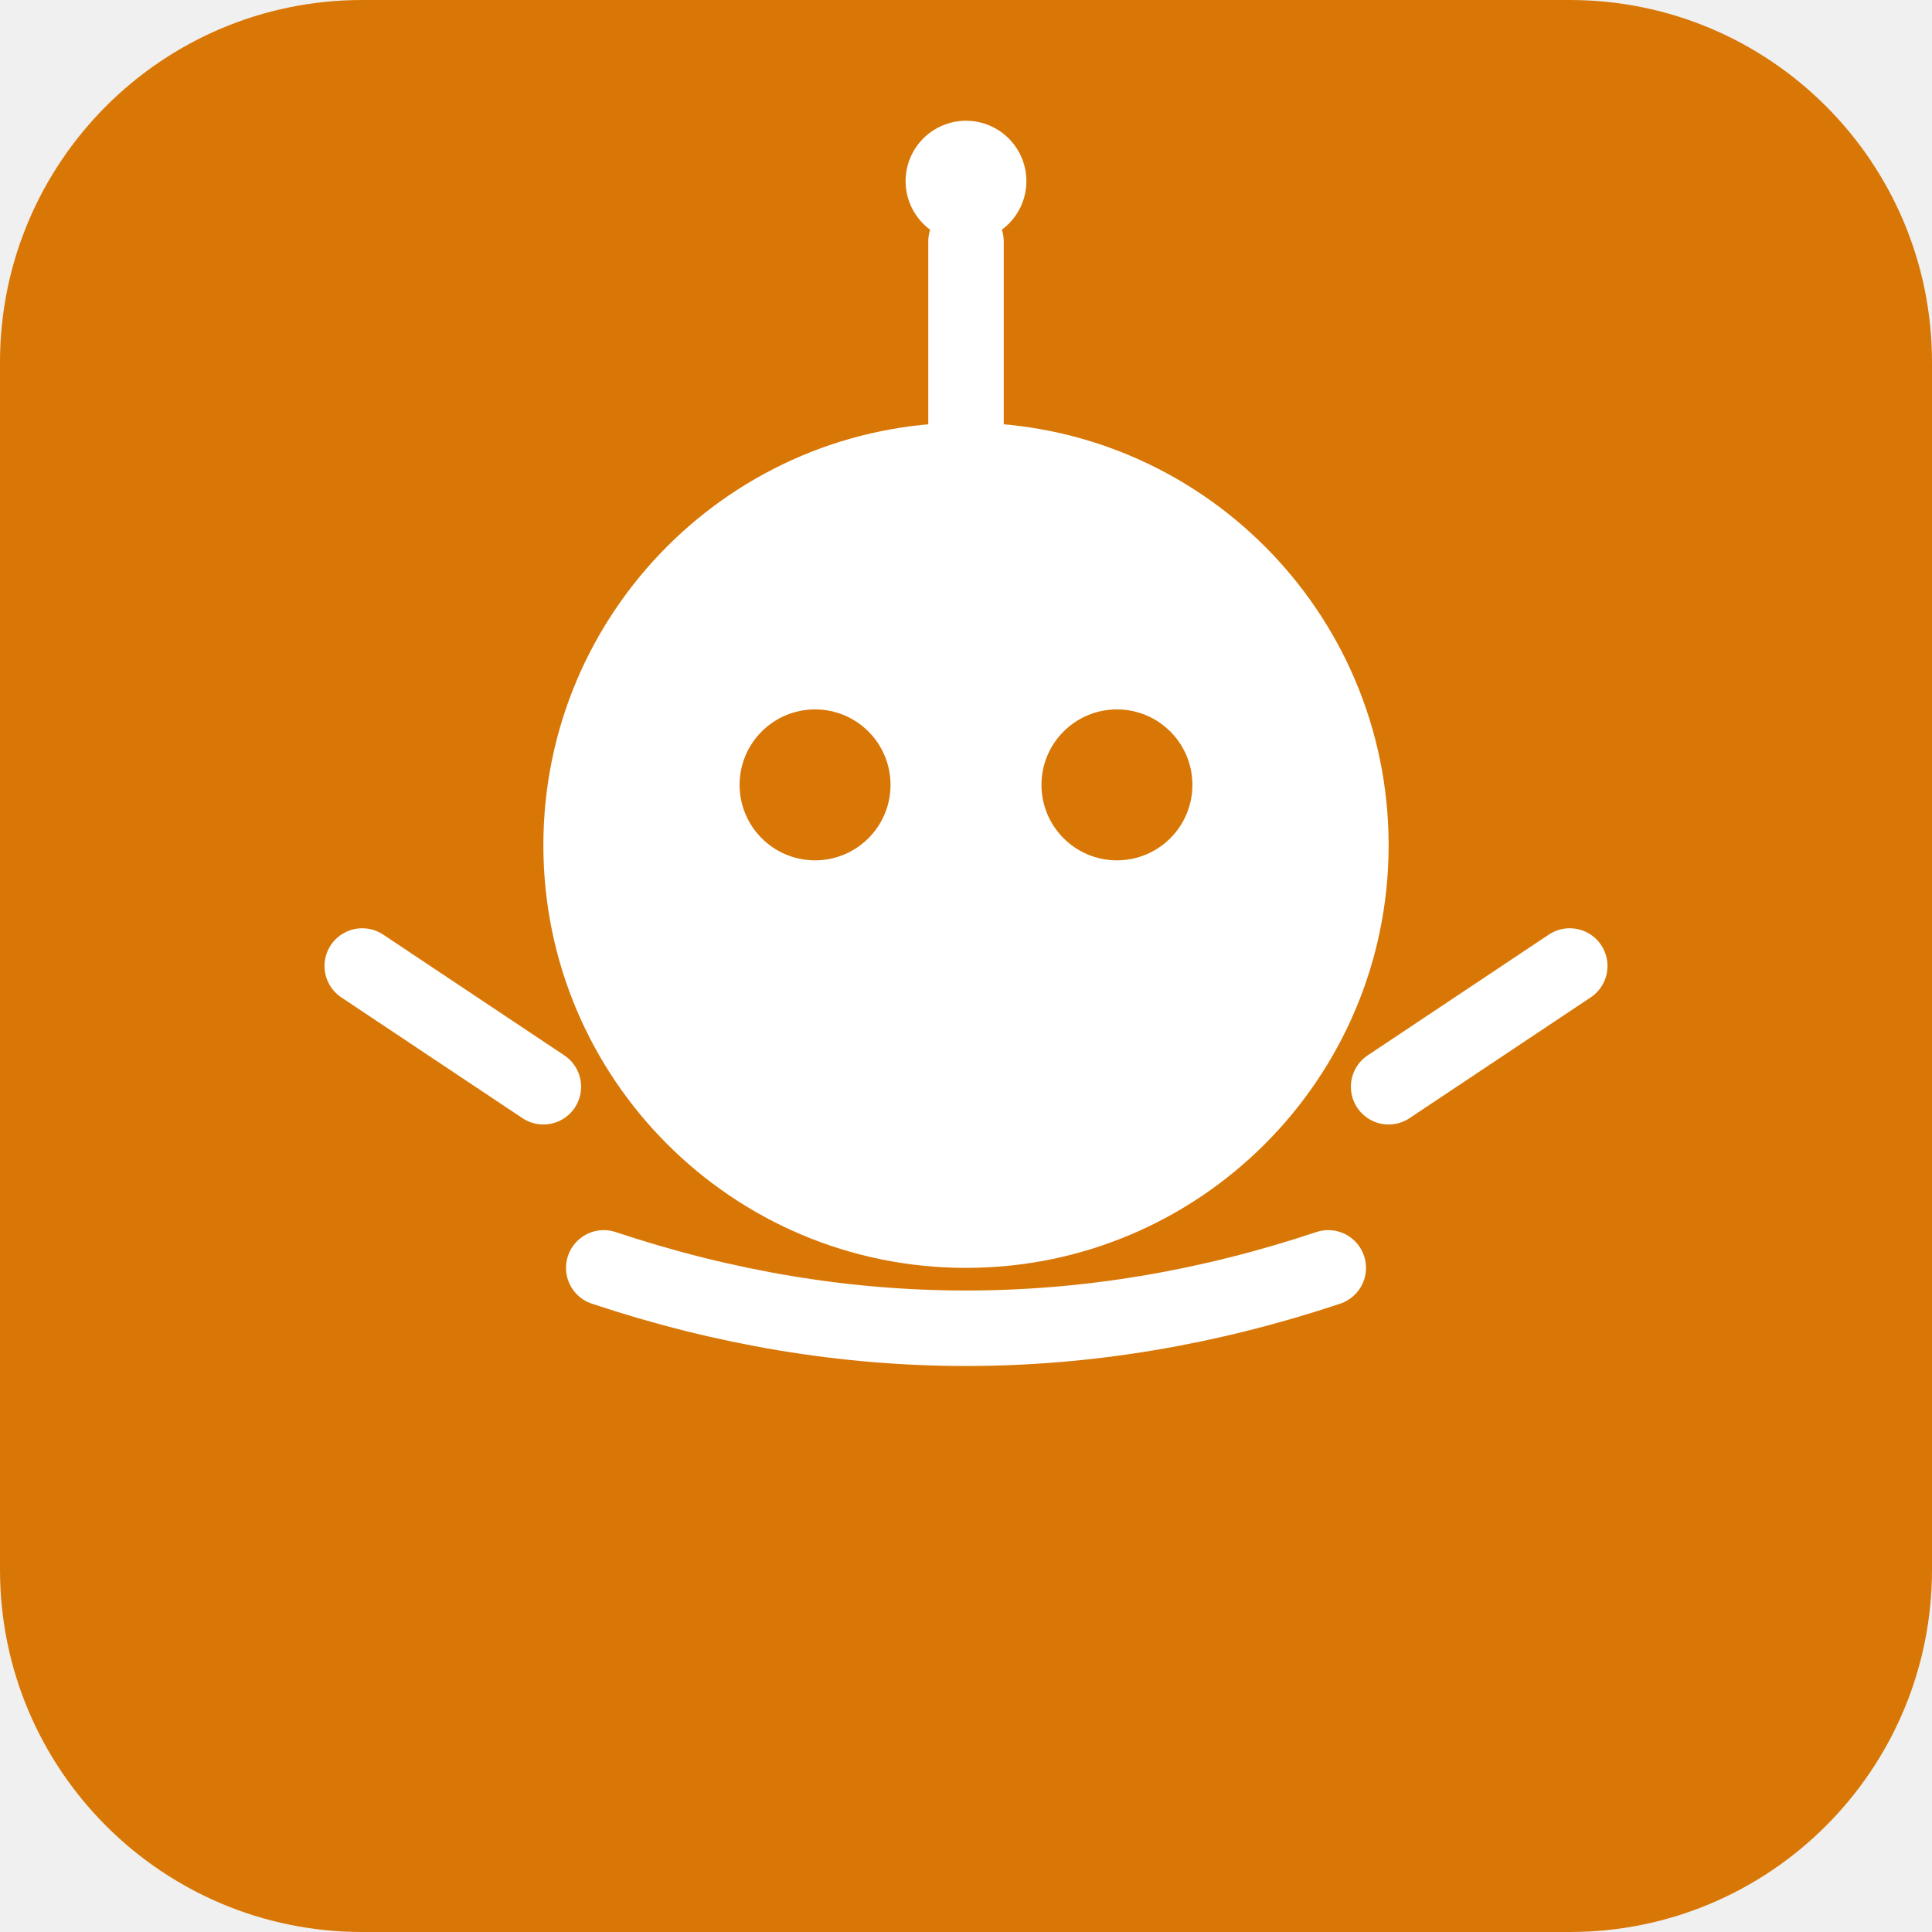
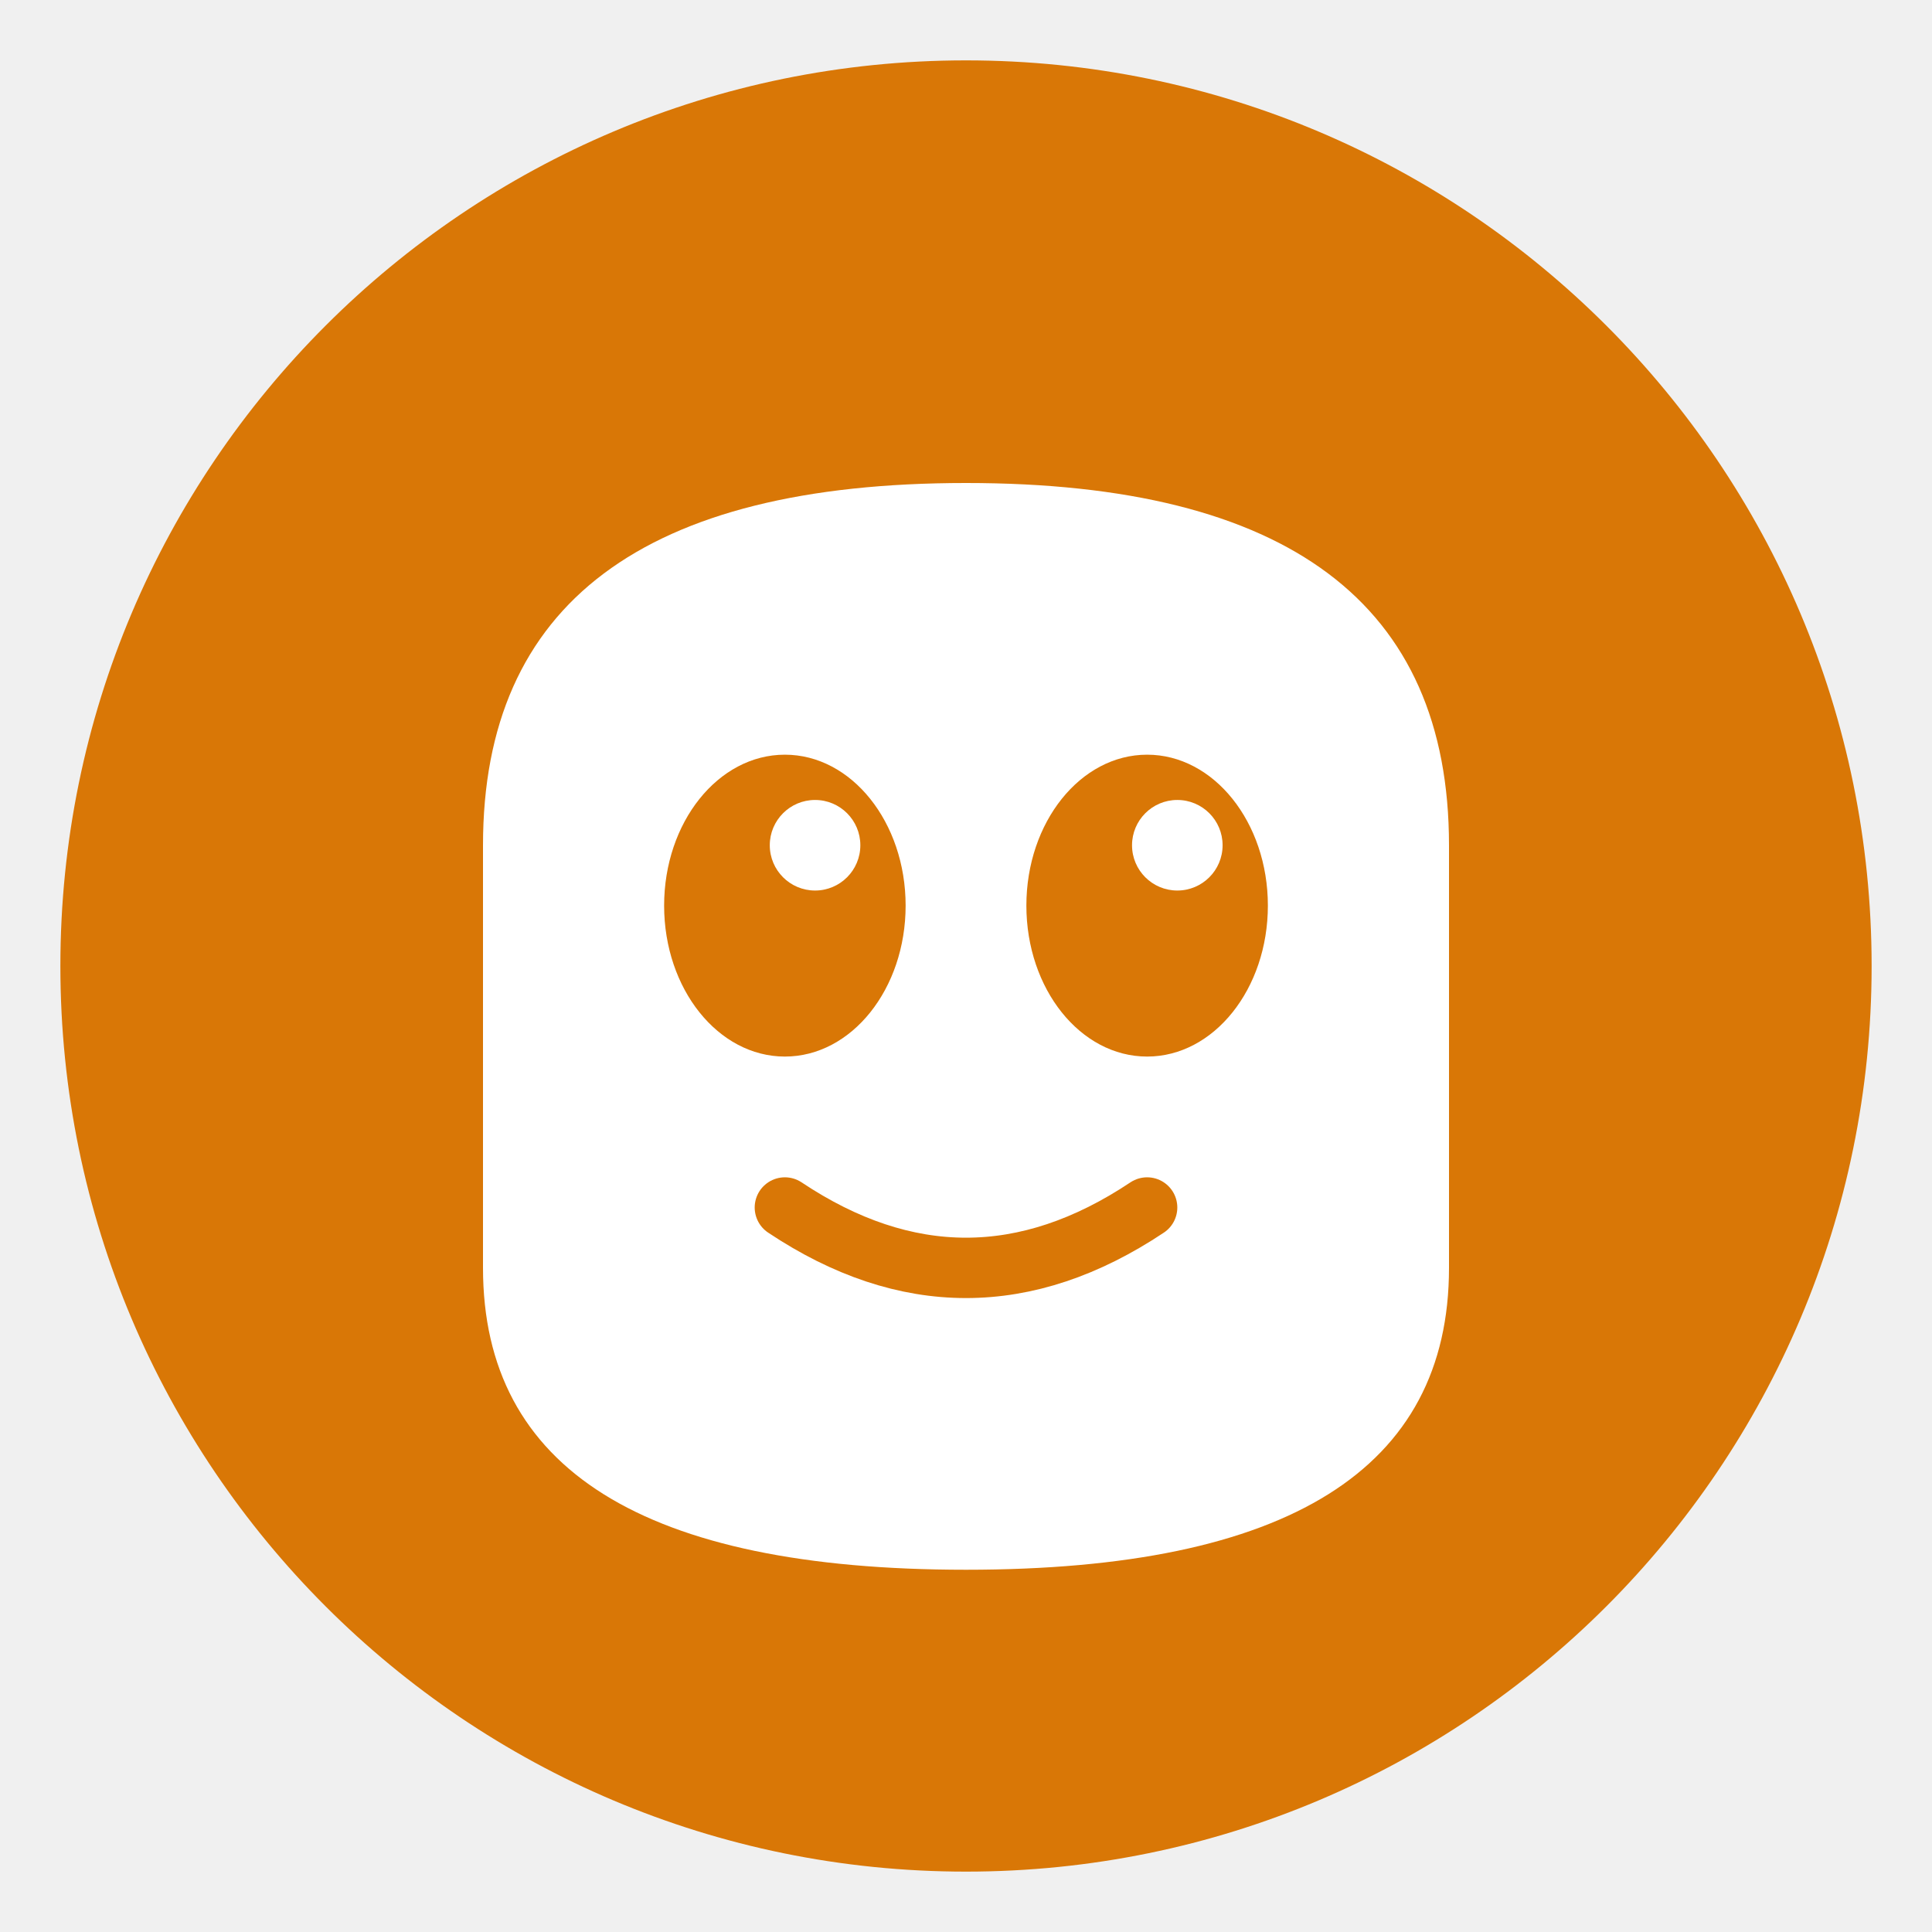
<svg xmlns="http://www.w3.org/2000/svg" width="64" height="64" viewBox="0 0 64 64" fill="none">
-   <rect width="64" height="64" rx="12" fill="#D97706" />
-   <circle cx="32" cy="28" r="14" fill="white" />
-   <circle cx="27" cy="26" r="2.5" fill="#D97706" />
-   <circle cx="37" cy="26" r="2.5" fill="#D97706" />
-   <line x1="32" y1="14" x2="32" y2="8" stroke="white" stroke-width="2.5" stroke-linecap="round" />
-   <circle cx="32" cy="6" r="2" fill="white" />
-   <path d="M20 42 Q32 46 44 42" stroke="white" stroke-width="2.5" stroke-linecap="round" fill="none" />
-   <line x1="18" y1="36" x2="12" y2="32" stroke="white" stroke-width="2.5" stroke-linecap="round" />
-   <line x1="46" y1="36" x2="52" y2="32" stroke="white" stroke-width="2.5" stroke-linecap="round" />
+   <circle cx="32" cy="32" r="30" fill="#D97706" />
+   <path d="M16 28 Q16 16 32 16 Q48 16 48 28 L48 42 Q48 52 32 52 Q16 52 16 42 Z" fill="white" />
+   <ellipse cx="26" cy="30" rx="4" ry="5" fill="#D97706" />
+   <ellipse cx="38" cy="30" rx="4" ry="5" fill="#D97706" />
+   <circle cx="27" cy="28" r="1.5" fill="white" />
+   <circle cx="39" cy="28" r="1.5" fill="white" />
+   <path d="M26 40 Q32 44 38 40" stroke="#D97706" stroke-width="2" stroke-linecap="round" fill="none" />
</svg>
